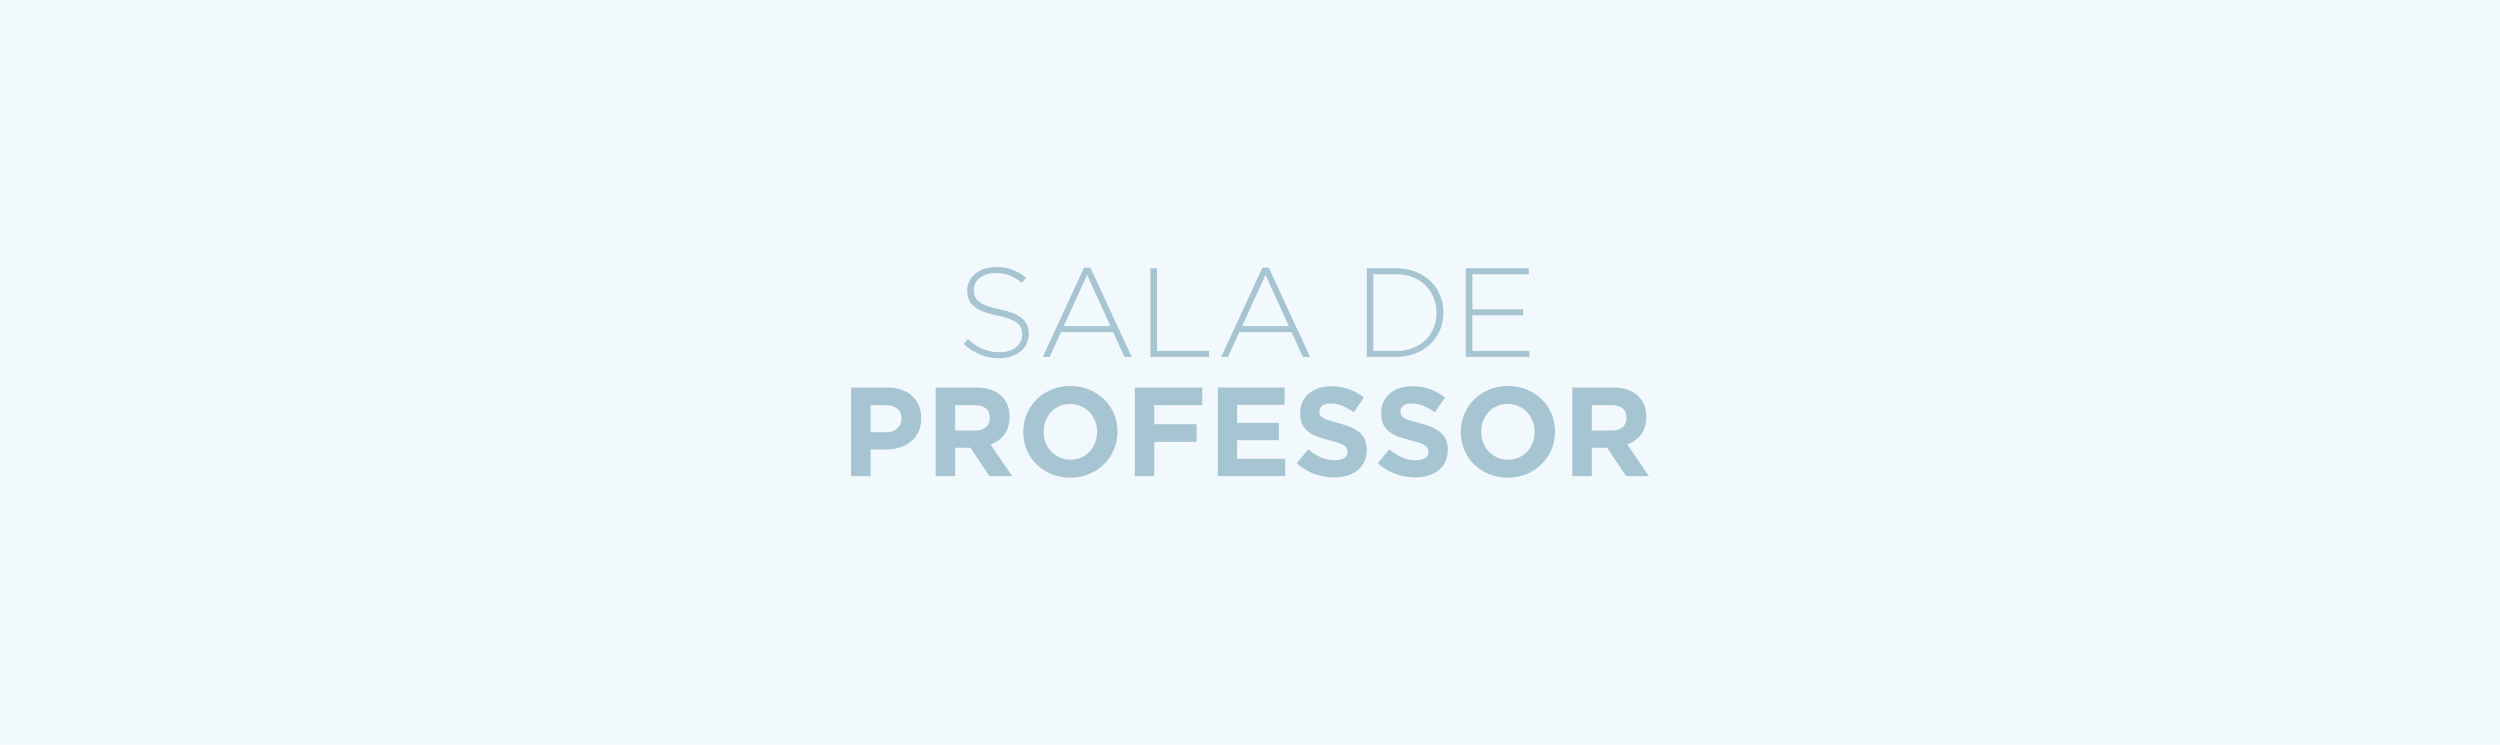
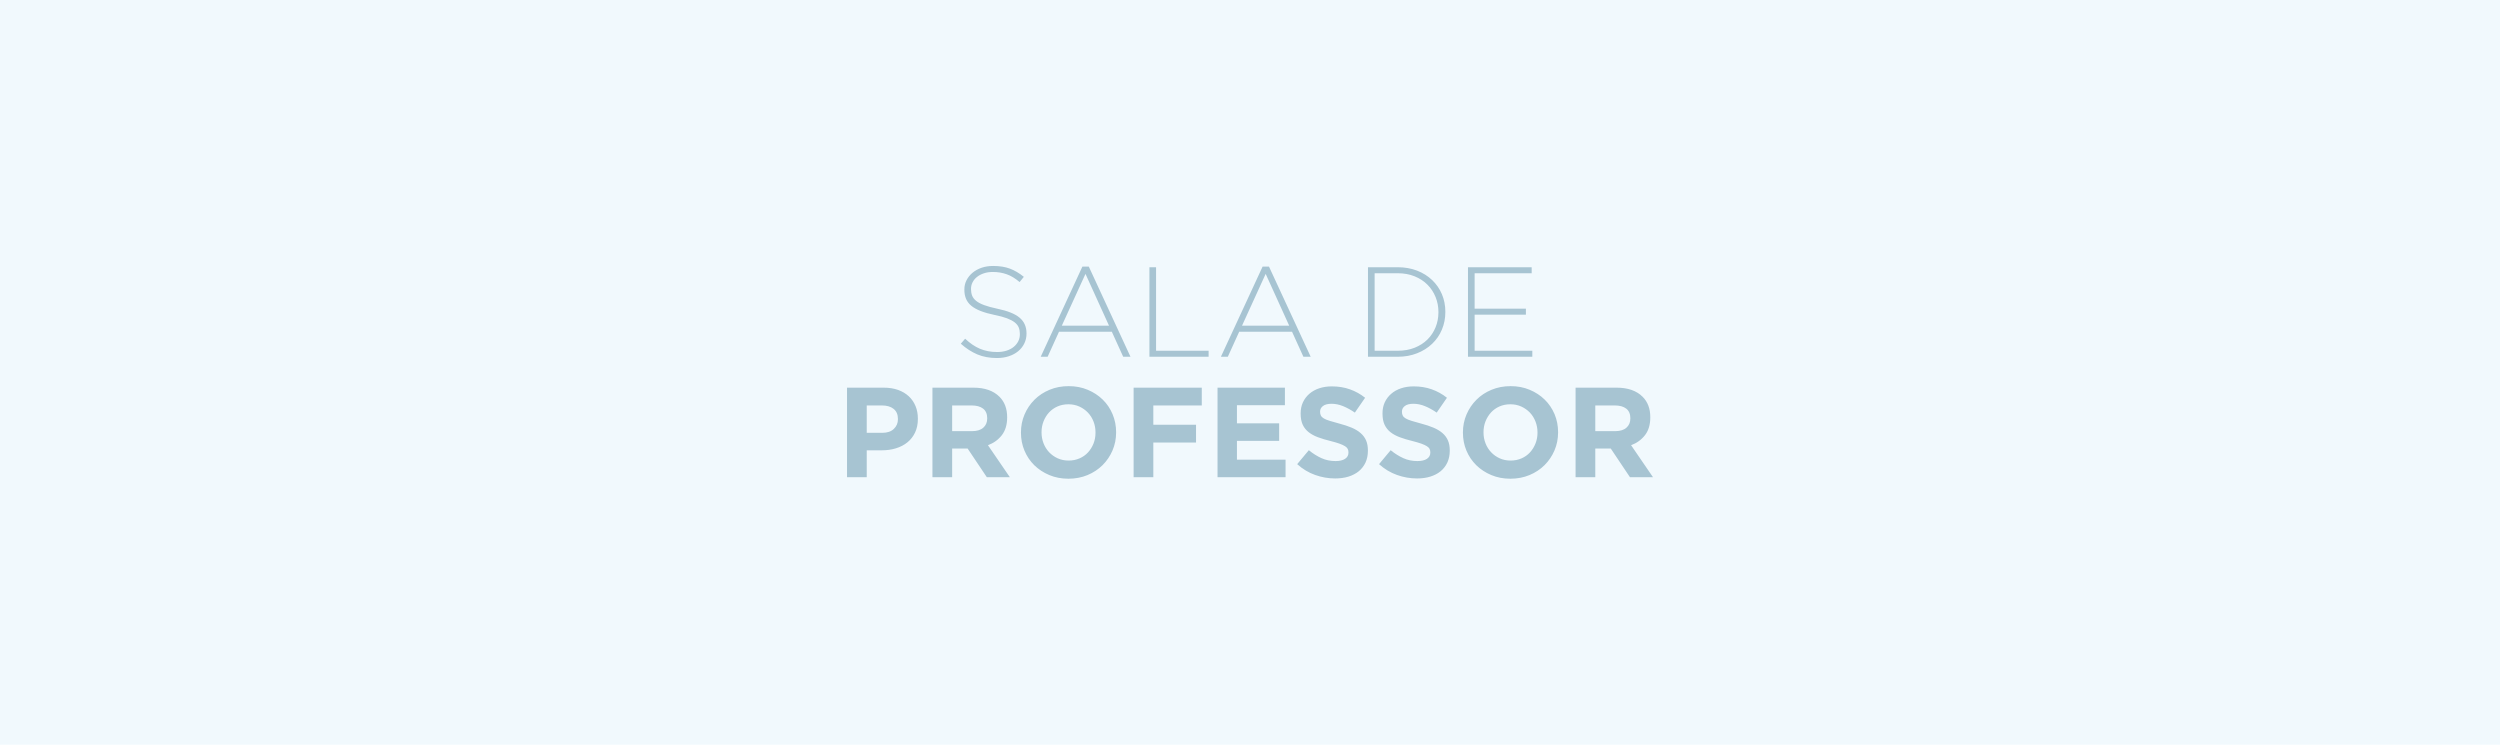
<svg xmlns="http://www.w3.org/2000/svg" xml:space="preserve" width="940px" height="280px" version="1.1" style="shape-rendering:geometricPrecision; text-rendering:geometricPrecision; image-rendering:optimizeQuality; fill-rule:evenodd; clip-rule:evenodd" viewBox="0 0 940 280">
  <defs>
    <style type="text/css">
   
    .fil0 {fill:#F1F9FD}
    .fil1 {fill:#A7C4D2;fill-rule:nonzero}
   
  </style>
  </defs>
  <g id="Fundo">
    <polygon class="fil0" points="0,0 940,0 940,280 0,280 " />
  </g>
  <g id="Arte">
-     <path class="fil1" d="M375.77 134.68c-2.67,0 -5.07,-0.45 -7.21,-1.34 -2.14,-0.89 -4.21,-2.22 -6.21,-4l1.61 -1.85c0.92,0.85 1.84,1.59 2.74,2.21 0.91,0.62 1.83,1.13 2.79,1.52 0.95,0.4 1.95,0.7 3,0.91 1.04,0.2 2.19,0.31 3.42,0.31 1.24,0 2.38,-0.17 3.43,-0.5 1.05,-0.34 1.94,-0.8 2.67,-1.38 0.73,-0.59 1.3,-1.29 1.71,-2.1 0.41,-0.81 0.62,-1.69 0.62,-2.64l0 -0.09c0,-0.89 -0.14,-1.69 -0.41,-2.38 -0.27,-0.7 -0.76,-1.34 -1.47,-1.91 -0.72,-0.57 -1.68,-1.09 -2.88,-1.55 -1.21,-0.46 -2.76,-0.88 -4.67,-1.26 -2,-0.41 -3.71,-0.89 -5.14,-1.45 -1.43,-0.55 -2.59,-1.21 -3.5,-1.95 -0.9,-0.75 -1.56,-1.61 -1.97,-2.6 -0.42,-0.98 -0.62,-2.11 -0.62,-3.37l0 -0.1c0,-1.24 0.27,-2.39 0.81,-3.45 0.54,-1.06 1.28,-1.99 2.24,-2.79 0.95,-0.79 2.07,-1.41 3.37,-1.85 1.31,-0.45 2.73,-0.67 4.29,-0.67 2.41,0 4.5,0.33 6.26,1 1.76,0.67 3.48,1.68 5.16,3.05l-1.57 1.95c-1.58,-1.37 -3.18,-2.33 -4.78,-2.9 -1.6,-0.58 -3.32,-0.86 -5.17,-0.86 -1.23,0 -2.35,0.17 -3.35,0.5 -1,0.33 -1.86,0.78 -2.57,1.35 -0.72,0.58 -1.26,1.24 -1.64,2 -0.39,0.77 -0.58,1.58 -0.58,2.43l0 0.1c0,0.89 0.14,1.69 0.41,2.4 0.27,0.72 0.76,1.37 1.47,1.95 0.72,0.59 1.71,1.12 2.98,1.6 1.27,0.47 2.89,0.92 4.85,1.33 3.88,0.79 6.67,1.91 8.38,3.36 1.72,1.44 2.57,3.38 2.57,5.83l0 0.09c0,1.34 -0.27,2.57 -0.83,3.69 -0.55,1.13 -1.32,2.09 -2.28,2.88 -0.97,0.8 -2.13,1.42 -3.48,1.86 -1.35,0.44 -2.83,0.67 -4.45,0.67zm41.75 -12.05l-8.76 -19.28 -8.81 19.28 17.57 0zm-9.9 -21.99l2.38 0 15.52 33.56 -2.72 0 -4.23 -9.33 -19.66 0 -4.24 9.33 -2.57 0 15.52 -33.56zm24.94 0.24l2.48 0 0 31.08 19.56 0 0 2.24 -22.04 0 0 -33.32zm52.03 21.75l-8.76 -19.28 -8.8 19.28 17.56 0zm-9.9 -21.99l2.38 0 15.52 33.56 -2.72 0 -4.23 -9.33 -19.66 0 -4.24 9.33 -2.57 0 15.52 -33.56zm50.31 31.32c2.32,0 4.42,-0.37 6.29,-1.12 1.87,-0.75 3.46,-1.77 4.76,-3.06 1.3,-1.29 2.31,-2.8 3.02,-4.54 0.72,-1.73 1.07,-3.6 1.07,-5.61l0 -0.09c0,-1.98 -0.35,-3.84 -1.07,-5.59 -0.71,-1.75 -1.72,-3.28 -3.02,-4.58 -1.3,-1.31 -2.89,-2.34 -4.76,-3.11 -1.87,-0.76 -3.97,-1.15 -6.29,-1.15l-8.61 0 0 28.85 8.61 0zm-11.09 -31.08l11.09 0c2.61,0 5,0.42 7.17,1.26 2.17,0.84 4.05,2.01 5.62,3.5 1.57,1.49 2.78,3.24 3.64,5.26 0.85,2.01 1.28,4.19 1.28,6.54l0 0.1c0,2.35 -0.43,4.54 -1.28,6.57 -0.86,2.03 -2.07,3.79 -3.64,5.28 -1.57,1.49 -3.45,2.67 -5.62,3.52 -2.17,0.86 -4.56,1.29 -7.17,1.29l-11.09 0 0 -33.32zm37.23 0l23.71 0 0 2.23 -21.24 0 0 13.19 19.09 0 0 2.24 -19.09 0 0 13.42 21.47 0 0 2.24 -23.94 0 0 -33.32zm-218 61.63c1.84,0 3.27,-0.49 4.29,-1.45 1.01,-0.97 1.52,-2.17 1.52,-3.6l0 -0.09c0,-1.65 -0.53,-2.91 -1.6,-3.76 -1.06,-0.86 -2.51,-1.29 -4.35,-1.29l-5.67 0 0 10.19 5.81 0zm-13.14 -16.81l13.62 0c2,0 3.78,0.28 5.35,0.84 1.57,0.55 2.91,1.34 4,2.35 1.1,1.02 1.94,2.23 2.52,3.65 0.59,1.41 0.89,2.97 0.89,4.68l0 0.1c0,1.94 -0.35,3.63 -1.05,5.09 -0.7,1.46 -1.66,2.68 -2.88,3.67 -1.22,0.98 -2.65,1.72 -4.29,2.21 -1.63,0.49 -3.38,0.74 -5.26,0.74l-5.57 0 0 10 -7.33 0 0 -33.33zm46.56 16.19c1.81,0 3.2,-0.43 4.16,-1.29 0.97,-0.85 1.46,-1.99 1.46,-3.42l0 -0.1c0,-1.59 -0.51,-2.77 -1.53,-3.57 -1.01,-0.79 -2.43,-1.19 -4.23,-1.19l-7.29 0 0 9.57 7.43 0zm-14.76 -16.19l15.23 0c4.23,0 7.46,1.13 9.72,3.38 1.9,1.91 2.85,4.45 2.85,7.62l0 0.1c0,2.69 -0.66,4.89 -1.97,6.59 -1.32,1.7 -3.04,2.94 -5.17,3.74l8.14 11.9 -8.57 0 -7.14 -10.67 -0.09 0 -5.67 0 0 10.67 -7.33 0 0 -33.33zm50.7 27.14c1.46,0 2.81,-0.27 4.05,-0.81 1.23,-0.54 2.29,-1.29 3.16,-2.24 0.87,-0.95 1.56,-2.05 2.05,-3.31 0.49,-1.25 0.74,-2.59 0.74,-4.02l0 -0.09c0,-1.43 -0.25,-2.78 -0.74,-4.05 -0.49,-1.27 -1.19,-2.38 -2.1,-3.33 -0.9,-0.96 -1.97,-1.71 -3.21,-2.26 -1.24,-0.56 -2.59,-0.84 -4.05,-0.84 -1.49,0 -2.84,0.27 -4.07,0.81 -1.22,0.54 -2.26,1.29 -3.14,2.24 -0.87,0.95 -1.55,2.05 -2.04,3.31 -0.5,1.25 -0.74,2.59 -0.74,4.02l0 0.1c0,1.42 0.24,2.77 0.74,4.04 0.49,1.27 1.18,2.38 2.09,3.33 0.9,0.96 1.97,1.71 3.19,2.27 1.22,0.55 2.58,0.83 4.07,0.83zm-0.1 6.76c-2.57,0 -4.93,-0.45 -7.09,-1.36 -2.16,-0.9 -4.02,-2.12 -5.59,-3.66 -1.57,-1.54 -2.8,-3.35 -3.67,-5.43 -0.87,-2.08 -1.31,-4.31 -1.31,-6.69l0 -0.09c0,-2.38 0.45,-4.61 1.34,-6.69 0.88,-2.08 2.11,-3.91 3.69,-5.48 1.57,-1.57 3.44,-2.81 5.61,-3.71 2.18,-0.9 4.55,-1.36 7.12,-1.36 2.57,0 4.93,0.46 7.09,1.36 2.16,0.9 4.02,2.13 5.6,3.67 1.57,1.54 2.79,3.34 3.66,5.42 0.87,2.08 1.31,4.31 1.31,6.69l0 0.1c0,2.38 -0.44,4.6 -1.33,6.68 -0.89,2.08 -2.12,3.91 -3.69,5.48 -1.57,1.57 -3.45,2.81 -5.62,3.71 -2.17,0.91 -4.55,1.36 -7.12,1.36zm24.28 -33.9l25.37 0 0 6.62 -18.04 0 0 7.19 15.9 0 0 6.62 -15.9 0 0 12.9 -7.33 0 0 -33.33zm31.23 0l25.09 0 0 6.53 -17.86 0 0 6.76 15.71 0 0 6.52 -15.71 0 0 6.99 18.09 0 0 6.53 -25.32 0 0 -33.33zm43.79 33.8c-2.54,0 -5.03,-0.43 -7.47,-1.31 -2.44,-0.87 -4.67,-2.21 -6.66,-4.02l4.33 -5.19c1.52,1.24 3.08,2.22 4.69,2.95 1.6,0.73 3.35,1.1 5.25,1.1 1.53,0 2.71,-0.28 3.55,-0.83 0.84,-0.56 1.26,-1.33 1.26,-2.31l0 -0.1c0,-0.47 -0.08,-0.89 -0.26,-1.26 -0.17,-0.36 -0.51,-0.71 -1,-1.02 -0.5,-0.32 -1.18,-0.64 -2.05,-0.96 -0.88,-0.31 -2.02,-0.65 -3.41,-0.99 -1.69,-0.42 -3.22,-0.88 -4.59,-1.39 -1.36,-0.5 -2.53,-1.13 -3.48,-1.88 -0.95,-0.74 -1.7,-1.67 -2.22,-2.78 -0.53,-1.11 -0.79,-2.49 -0.79,-4.14l0 -0.1c0,-1.52 0.29,-2.89 0.85,-4.11 0.57,-1.23 1.36,-2.28 2.39,-3.17 1.02,-0.89 2.25,-1.57 3.67,-2.05 1.42,-0.47 2.99,-0.71 4.71,-0.71 2.44,0 4.68,0.36 6.73,1.09 2.05,0.73 3.93,1.78 5.64,3.15l-3.81 5.52c-1.49,-1.02 -2.95,-1.82 -4.38,-2.41 -1.42,-0.58 -2.85,-0.88 -4.28,-0.88 -1.43,0 -2.5,0.28 -3.21,0.84 -0.72,0.55 -1.07,1.24 -1.07,2.07l0 0.09c0,0.54 0.1,1.01 0.31,1.41 0.2,0.39 0.58,0.75 1.11,1.07 0.55,0.31 1.29,0.62 2.23,0.9 0.94,0.29 2.12,0.62 3.55,1 1.69,0.45 3.2,0.95 4.51,1.5 1.32,0.56 2.44,1.22 3.34,2 0.91,0.78 1.6,1.69 2.06,2.74 0.46,1.04 0.69,2.3 0.69,3.76l0 0.09c0,1.65 -0.3,3.12 -0.9,4.41 -0.6,1.28 -1.43,2.36 -2.5,3.23 -1.08,0.88 -2.36,1.54 -3.85,2 -1.48,0.46 -3.13,0.69 -4.94,0.69zm30.47 0c-2.54,0 -5.03,-0.43 -7.47,-1.31 -2.45,-0.87 -4.67,-2.21 -6.67,-4.02l4.33 -5.19c1.53,1.24 3.09,2.22 4.69,2.95 1.6,0.73 3.36,1.1 5.26,1.1 1.53,0 2.71,-0.28 3.55,-0.83 0.84,-0.56 1.26,-1.33 1.26,-2.31l0 -0.1c0,-0.47 -0.09,-0.89 -0.26,-1.26 -0.18,-0.36 -0.51,-0.71 -1,-1.02 -0.5,-0.32 -1.18,-0.64 -2.06,-0.96 -0.87,-0.31 -2.01,-0.65 -3.41,-0.99 -1.69,-0.42 -3.21,-0.88 -4.58,-1.39 -1.37,-0.5 -2.54,-1.13 -3.49,-1.88 -0.95,-0.74 -1.69,-1.67 -2.22,-2.78 -0.52,-1.11 -0.78,-2.49 -0.78,-4.14l0 -0.1c0,-1.52 0.28,-2.89 0.85,-4.11 0.57,-1.23 1.36,-2.28 2.38,-3.17 1.03,-0.89 2.26,-1.57 3.68,-2.05 1.42,-0.47 2.99,-0.71 4.7,-0.71 2.45,0 4.69,0.36 6.74,1.09 2.04,0.73 3.92,1.78 5.64,3.15l-3.81 5.52c-1.49,-1.02 -2.95,-1.82 -4.38,-2.41 -1.43,-0.58 -2.86,-0.88 -4.28,-0.88 -1.43,0 -2.5,0.28 -3.22,0.84 -0.71,0.55 -1.07,1.24 -1.07,2.07l0 0.09c0,0.54 0.11,1.01 0.31,1.41 0.21,0.39 0.58,0.75 1.12,1.07 0.55,0.31 1.29,0.62 2.22,0.9 0.95,0.29 2.13,0.62 3.56,1 1.69,0.45 3.19,0.95 4.51,1.5 1.32,0.56 2.44,1.22 3.34,2 0.91,0.78 1.59,1.69 2.06,2.74 0.46,1.04 0.69,2.3 0.69,3.76l0 0.09c0,1.65 -0.31,3.12 -0.9,4.41 -0.6,1.28 -1.44,2.36 -2.51,3.23 -1.07,0.88 -2.35,1.54 -3.84,2 -1.48,0.46 -3.13,0.69 -4.94,0.69zm34.85 -6.66c1.45,0 2.8,-0.27 4.04,-0.81 1.24,-0.54 2.29,-1.29 3.17,-2.24 0.87,-0.95 1.55,-2.05 2.04,-3.31 0.5,-1.25 0.74,-2.59 0.74,-4.02l0 -0.09c0,-1.43 -0.24,-2.78 -0.74,-4.05 -0.49,-1.27 -1.19,-2.38 -2.09,-3.33 -0.91,-0.96 -1.98,-1.71 -3.21,-2.26 -1.24,-0.56 -2.59,-0.84 -4.05,-0.84 -1.49,0 -2.85,0.27 -4.07,0.81 -1.22,0.54 -2.27,1.29 -3.14,2.24 -0.87,0.95 -1.56,2.05 -2.05,3.31 -0.49,1.25 -0.74,2.59 -0.74,4.02l0 0.1c0,1.42 0.25,2.77 0.74,4.04 0.49,1.27 1.19,2.38 2.1,3.33 0.9,0.96 1.96,1.71 3.19,2.27 1.22,0.55 2.57,0.83 4.07,0.83zm-0.1 6.76c-2.57,0 -4.93,-0.45 -7.09,-1.36 -2.16,-0.9 -4.03,-2.12 -5.6,-3.66 -1.57,-1.54 -2.79,-3.35 -3.66,-5.43 -0.87,-2.08 -1.31,-4.31 -1.31,-6.69l0 -0.09c0,-2.38 0.44,-4.61 1.33,-6.69 0.89,-2.08 2.12,-3.91 3.69,-5.48 1.57,-1.57 3.45,-2.81 5.62,-3.71 2.17,-0.9 4.54,-1.36 7.12,-1.36 2.57,0 4.93,0.46 7.09,1.36 2.16,0.9 4.02,2.13 5.59,3.67 1.57,1.54 2.79,3.34 3.67,5.42 0.87,2.08 1.31,4.31 1.31,6.69l0 0.1c0,2.38 -0.45,4.6 -1.34,6.68 -0.89,2.08 -2.12,3.91 -3.69,5.48 -1.57,1.57 -3.44,2.81 -5.61,3.71 -2.18,0.91 -4.55,1.36 -7.12,1.36zm39.03 -17.71c1.81,0 3.2,-0.43 4.17,-1.29 0.97,-0.85 1.45,-1.99 1.45,-3.42l0 -0.1c0,-1.59 -0.51,-2.77 -1.52,-3.57 -1.02,-0.79 -2.43,-1.19 -4.24,-1.19l-7.28 0 0 9.57 7.42 0zm-14.75 -16.19l15.23 0c4.22,0 7.46,1.13 9.71,3.38 1.91,1.91 2.86,4.45 2.86,7.62l0 0.1c0,2.69 -0.66,4.89 -1.98,6.59 -1.32,1.7 -3.04,2.94 -5.16,3.74l8.14 11.9 -8.57 0 -7.14 -10.67 -0.1 0 -5.66 0 0 10.67 -7.33 0 0 -33.33z" />
+     <path class="fil1" d="M374.82 134.62c-2.7,0 -5.13,-0.45 -7.29,-1.34 -2.16,-0.9 -4.25,-2.25 -6.27,-4.04l1.63 -1.88c0.93,0.87 1.85,1.61 2.77,2.24 0.91,0.62 1.85,1.13 2.81,1.54 0.96,0.4 1.97,0.7 3.03,0.91 1.06,0.21 2.21,0.31 3.46,0.31 1.25,0 2.4,-0.17 3.46,-0.5 1.06,-0.34 1.96,-0.8 2.69,-1.4 0.74,-0.59 1.32,-1.3 1.74,-2.11 0.41,-0.82 0.62,-1.71 0.62,-2.67l0 -0.1c0,-0.9 -0.14,-1.7 -0.41,-2.4 -0.27,-0.71 -0.77,-1.35 -1.49,-1.93 -0.72,-0.57 -1.69,-1.09 -2.91,-1.56 -1.22,-0.46 -2.79,-0.89 -4.71,-1.27 -2.02,-0.42 -3.75,-0.91 -5.19,-1.47 -1.45,-0.56 -2.62,-1.22 -3.54,-1.97 -0.91,-0.76 -1.58,-1.63 -1.99,-2.62 -0.42,-1 -0.63,-2.13 -0.63,-3.42l0 -0.09c0,-1.25 0.27,-2.41 0.82,-3.49 0.54,-1.07 1.3,-2.01 2.26,-2.81 0.96,-0.8 2.1,-1.43 3.41,-1.88 1.32,-0.45 2.76,-0.67 4.33,-0.67 2.44,0 4.55,0.34 6.32,1.01 1.78,0.67 3.52,1.7 5.22,3.08l-1.59 1.97c-1.6,-1.38 -3.21,-2.36 -4.83,-2.93 -1.62,-0.58 -3.36,-0.87 -5.22,-0.87 -1.25,0 -2.38,0.17 -3.39,0.51 -1.01,0.33 -1.87,0.79 -2.59,1.37 -0.72,0.57 -1.28,1.25 -1.66,2.02 -0.39,0.76 -0.58,1.58 -0.58,2.45l0 0.09c0,0.9 0.14,1.71 0.41,2.43 0.27,0.72 0.77,1.38 1.49,1.97 0.72,0.6 1.72,1.13 3.01,1.61 1.28,0.48 2.91,0.93 4.9,1.35 3.91,0.8 6.73,1.93 8.46,3.39 1.74,1.46 2.6,3.42 2.6,5.89l0 0.1c0,1.34 -0.28,2.59 -0.84,3.72 -0.56,1.14 -1.33,2.11 -2.31,2.91 -0.98,0.81 -2.15,1.43 -3.51,1.88 -1.36,0.45 -2.86,0.67 -4.49,0.67zm42.17 -12.16l-8.85 -19.48 -8.9 19.48 17.75 0zm-10.01 -22.22l2.41 0 15.67 33.9 -2.74 0 -4.28 -9.42 -19.85 0 -4.28 9.42 -2.6 0 15.67 -33.9zm25.2 0.24l2.5 0 0 31.4 19.76 0 0 2.26 -22.26 0 0 -33.66zm52.56 21.98l-8.85 -19.48 -8.89 19.48 17.74 0zm-10 -22.22l2.4 0 15.68 33.9 -2.74 0 -4.28 -9.42 -19.86 0 -4.28 9.42 -2.6 0 15.68 -33.9zm50.82 31.64c2.34,0 4.46,-0.38 6.35,-1.13 1.89,-0.76 3.49,-1.79 4.81,-3.09 1.31,-1.3 2.33,-2.83 3.05,-4.59 0.72,-1.74 1.08,-3.64 1.08,-5.66l0 -0.1c0,-2 -0.36,-3.88 -1.08,-5.64 -0.72,-1.77 -1.74,-3.32 -3.05,-4.63 -1.32,-1.33 -2.92,-2.37 -4.81,-3.14 -1.89,-0.77 -4.01,-1.16 -6.35,-1.16l-8.7 0 0 29.14 8.7 0zm-11.2 -31.4l11.2 0c2.63,0 5.04,0.43 7.24,1.27 2.19,0.85 4.09,2.03 5.67,3.54 1.59,1.51 2.82,3.28 3.68,5.31 0.87,2.04 1.3,4.24 1.3,6.62l0 0.09c0,2.37 -0.43,4.58 -1.3,6.64 -0.86,2.05 -2.09,3.83 -3.68,5.33 -1.58,1.51 -3.48,2.7 -5.67,3.56 -2.2,0.87 -4.61,1.3 -7.24,1.3l-11.2 0 0 -33.66zm37.6 0l23.95 0 0 2.26 -21.45 0 0 13.32 19.28 0 0 2.26 -19.28 0 0 13.56 21.69 0 0 2.26 -24.19 0 0 -33.66zm-220.21 62.26c1.86,0 3.31,-0.49 4.33,-1.47 1.03,-0.98 1.54,-2.19 1.54,-3.63l0 -0.1c0,-1.66 -0.54,-2.93 -1.61,-3.79 -1.07,-0.87 -2.54,-1.3 -4.4,-1.3l-5.72 0 0 10.29 5.86 0zm-13.27 -16.98l13.75 0c2.02,0 3.83,0.28 5.42,0.84 1.58,0.57 2.93,1.36 4.03,2.38 1.11,1.03 1.96,2.26 2.55,3.68 0.6,1.43 0.89,3.01 0.89,4.74l0 0.09c0,1.96 -0.35,3.68 -1.06,5.15 -0.7,1.48 -1.67,2.71 -2.9,3.7 -1.24,1 -2.68,1.74 -4.33,2.24 -1.65,0.5 -3.42,0.74 -5.32,0.74l-5.62 0 0 10.1 -7.41 0 0 -33.66zm47.03 16.35c1.83,0 3.23,-0.43 4.21,-1.3 0.98,-0.86 1.47,-2.02 1.47,-3.46l0 -0.1c0,-1.6 -0.52,-2.8 -1.54,-3.6 -1.03,-0.8 -2.46,-1.2 -4.28,-1.2l-7.36 0 0 9.66 7.5 0zm-14.91 -16.35l15.39 0c4.26,0 7.54,1.14 9.81,3.42 1.93,1.92 2.89,4.48 2.89,7.69l0 0.1c0,2.72 -0.67,4.94 -2,6.66 -1.33,1.71 -3.07,2.97 -5.22,3.77l8.23 12.02 -8.66 0 -7.21 -10.77 -0.1 0 -5.72 0 0 10.77 -7.41 0 0 -33.66zm51.22 27.41c1.47,0 2.83,-0.27 4.08,-0.82 1.25,-0.54 2.32,-1.29 3.2,-2.26 0.88,-0.96 1.57,-2.07 2.07,-3.34 0.5,-1.26 0.74,-2.62 0.74,-4.06l0 -0.1c0,-1.44 -0.24,-2.8 -0.74,-4.08 -0.5,-1.29 -1.2,-2.41 -2.12,-3.37 -0.91,-0.96 -1.99,-1.72 -3.24,-2.29 -1.25,-0.56 -2.62,-0.84 -4.09,-0.84 -1.51,0 -2.88,0.28 -4.11,0.82 -1.24,0.55 -2.29,1.3 -3.18,2.26 -0.88,0.96 -1.57,2.08 -2.06,3.34 -0.5,1.27 -0.75,2.62 -0.75,4.07l0 0.09c0,1.45 0.25,2.81 0.75,4.09 0.49,1.28 1.2,2.4 2.11,3.37 0.92,0.96 1.99,1.72 3.22,2.28 1.24,0.56 2.61,0.84 4.12,0.84zm-0.1 6.83c-2.6,0 -4.99,-0.46 -7.17,-1.37 -2.18,-0.92 -4.06,-2.15 -5.65,-3.7 -1.58,-1.56 -2.82,-3.39 -3.7,-5.49 -0.88,-2.1 -1.32,-4.35 -1.32,-6.75l0 -0.1c0,-2.4 0.45,-4.65 1.35,-6.75 0.89,-2.1 2.14,-3.95 3.72,-5.53 1.59,-1.59 3.48,-2.84 5.68,-3.75 2.19,-0.92 4.59,-1.37 7.19,-1.37 2.59,0 4.98,0.45 7.16,1.37 2.18,0.91 4.06,2.14 5.65,3.7 1.59,1.55 2.82,3.38 3.7,5.48 0.88,2.1 1.33,4.35 1.33,6.76l0 0.09c0,2.41 -0.45,4.66 -1.35,6.76 -0.9,2.1 -2.14,3.94 -3.73,5.53 -1.58,1.58 -3.48,2.83 -5.67,3.75 -2.2,0.91 -4.59,1.37 -7.19,1.37zm24.52 -34.24l25.63 0 0 6.69 -18.22 0 0 7.26 16.06 0 0 6.68 -16.06 0 0 13.03 -7.41 0 0 -33.66zm31.55 0l25.34 0 0 6.59 -18.04 0 0 6.83 15.87 0 0 6.59 -15.87 0 0 7.06 18.28 0 0 6.59 -25.58 0 0 -33.66zm44.23 34.14c-2.56,0 -5.08,-0.44 -7.54,-1.32 -2.47,-0.88 -4.72,-2.24 -6.74,-4.06l4.38 -5.24c1.54,1.25 3.12,2.24 4.74,2.98 1.62,0.74 3.39,1.1 5.31,1.1 1.54,0 2.73,-0.28 3.58,-0.84 0.85,-0.56 1.27,-1.34 1.27,-2.33l0 -0.1c0,-0.48 -0.08,-0.9 -0.26,-1.27 -0.18,-0.37 -0.51,-0.71 -1.01,-1.03 -0.5,-0.32 -1.19,-0.65 -2.08,-0.97 -0.88,-0.32 -2.03,-0.65 -3.44,-1.01 -1.71,-0.41 -3.25,-0.88 -4.63,-1.39 -1.38,-0.51 -2.56,-1.15 -3.52,-1.9 -0.96,-0.75 -1.72,-1.69 -2.25,-2.81 -0.52,-1.12 -0.79,-2.52 -0.79,-4.19l0 -0.09c0,-1.54 0.29,-2.93 0.86,-4.16 0.58,-1.24 1.38,-2.3 2.41,-3.2 1.04,-0.9 2.28,-1.59 3.71,-2.07 1.44,-0.48 3.02,-0.72 4.75,-0.72 2.47,0 4.74,0.37 6.81,1.11 2.07,0.73 3.97,1.79 5.7,3.17l-3.85 5.58c-1.51,-1.03 -2.98,-1.84 -4.43,-2.43 -1.44,-0.59 -2.88,-0.89 -4.32,-0.89 -1.44,0 -2.53,0.28 -3.25,0.84 -0.72,0.56 -1.08,1.26 -1.08,2.09l0 0.1c0,0.55 0.11,1.02 0.31,1.42 0.21,0.4 0.59,0.76 1.13,1.08 0.56,0.32 1.3,0.63 2.25,0.91 0.95,0.29 2.14,0.63 3.59,1.02 1.7,0.44 3.23,0.95 4.56,1.51 1.33,0.56 2.46,1.23 3.37,2.02 0.91,0.78 1.61,1.71 2.08,2.76 0.46,1.06 0.69,2.33 0.69,3.8l0 0.1c0,1.66 -0.3,3.15 -0.9,4.45 -0.61,1.29 -1.45,2.38 -2.53,3.27 -1.09,0.88 -2.38,1.55 -3.88,2.02 -1.5,0.46 -3.17,0.69 -5,0.69zm30.78 0c-2.57,0 -5.08,-0.44 -7.55,-1.32 -2.47,-0.88 -4.71,-2.24 -6.73,-4.06l4.37 -5.24c1.54,1.25 3.12,2.24 4.74,2.98 1.62,0.74 3.39,1.1 5.31,1.1 1.54,0 2.74,-0.28 3.59,-0.84 0.84,-0.56 1.27,-1.34 1.27,-2.33l0 -0.1c0,-0.48 -0.09,-0.9 -0.27,-1.27 -0.17,-0.37 -0.51,-0.71 -1,-1.03 -0.51,-0.32 -1.2,-0.65 -2.08,-0.97 -0.88,-0.32 -2.04,-0.65 -3.45,-1.01 -1.7,-0.41 -3.24,-0.88 -4.63,-1.39 -1.38,-0.51 -2.56,-1.15 -3.52,-1.9 -0.96,-0.75 -1.71,-1.69 -2.24,-2.81 -0.53,-1.12 -0.79,-2.52 -0.79,-4.19l0 -0.09c0,-1.54 0.28,-2.93 0.85,-4.16 0.58,-1.24 1.38,-2.3 2.42,-3.2 1.03,-0.9 2.27,-1.59 3.71,-2.07 1.43,-0.48 3.02,-0.72 4.75,-0.72 2.47,0 4.74,0.37 6.8,1.11 2.07,0.73 3.97,1.79 5.7,3.17l-3.85 5.58c-1.5,-1.03 -2.98,-1.84 -4.42,-2.43 -1.44,-0.59 -2.89,-0.89 -4.33,-0.89 -1.44,0 -2.52,0.28 -3.24,0.84 -0.72,0.56 -1.08,1.26 -1.08,2.09l0 0.1c0,0.55 0.1,1.02 0.31,1.42 0.2,0.4 0.58,0.76 1.13,1.08 0.55,0.32 1.3,0.63 2.24,0.91 0.95,0.29 2.15,0.63 3.59,1.02 1.71,0.44 3.23,0.95 4.56,1.51 1.33,0.56 2.46,1.23 3.38,2.02 0.91,0.78 1.61,1.71 2.07,2.76 0.47,1.06 0.7,2.33 0.7,3.8l0 0.1c0,1.66 -0.31,3.15 -0.91,4.45 -0.61,1.29 -1.45,2.38 -2.53,3.27 -1.08,0.88 -2.38,1.55 -3.88,2.02 -1.5,0.46 -3.16,0.69 -4.99,0.69zm35.2 -6.73c1.47,0 2.83,-0.27 4.09,-0.82 1.24,-0.54 2.31,-1.29 3.19,-2.26 0.88,-0.96 1.57,-2.07 2.07,-3.34 0.5,-1.26 0.75,-2.62 0.75,-4.06l0 -0.1c0,-1.44 -0.25,-2.8 -0.75,-4.08 -0.5,-1.29 -1.2,-2.41 -2.11,-3.37 -0.92,-0.96 -2,-1.72 -3.25,-2.29 -1.25,-0.56 -2.61,-0.84 -4.09,-0.84 -1.51,0 -2.88,0.28 -4.11,0.82 -1.23,0.55 -2.29,1.3 -3.17,2.26 -0.88,0.96 -1.57,2.08 -2.07,3.34 -0.5,1.27 -0.75,2.62 -0.75,4.07l0 0.09c0,1.45 0.25,2.81 0.75,4.09 0.5,1.28 1.2,2.4 2.12,3.37 0.91,0.96 1.98,1.72 3.22,2.28 1.23,0.56 2.6,0.84 4.11,0.84zm-0.1 6.83c-2.6,0 -4.98,-0.46 -7.16,-1.37 -2.18,-0.92 -4.07,-2.15 -5.65,-3.7 -1.59,-1.56 -2.82,-3.39 -3.71,-5.49 -0.88,-2.1 -1.32,-4.35 -1.32,-6.75l0 -0.1c0,-2.4 0.45,-4.65 1.35,-6.75 0.9,-2.1 2.14,-3.95 3.73,-5.53 1.58,-1.59 3.47,-2.84 5.67,-3.75 2.2,-0.92 4.59,-1.37 7.19,-1.37 2.59,0 4.98,0.45 7.16,1.37 2.18,0.91 4.06,2.14 5.65,3.7 1.59,1.55 2.82,3.38 3.71,5.48 0.88,2.1 1.32,4.35 1.32,6.76l0 0.09c0,2.41 -0.45,4.66 -1.35,6.76 -0.9,2.1 -2.14,3.94 -3.73,5.53 -1.58,1.58 -3.47,2.83 -5.67,3.75 -2.19,0.91 -4.59,1.37 -7.19,1.37zm39.43 -17.89c1.83,0 3.23,-0.43 4.21,-1.3 0.98,-0.86 1.47,-2.02 1.47,-3.46l0 -0.1c0,-1.6 -0.52,-2.8 -1.54,-3.6 -1.03,-0.8 -2.46,-1.2 -4.28,-1.2l-7.36 0 0 9.66 7.5 0zm-14.91 -16.35l15.39 0c4.26,0 7.54,1.14 9.81,3.42 1.93,1.92 2.89,4.48 2.89,7.69l0 0.1c0,2.72 -0.67,4.94 -2,6.66 -1.33,1.71 -3.07,2.97 -5.22,3.77l8.23 12.02 -8.66 0 -7.21 -10.77 -0.1 0 -5.72 0 0 10.77 -7.41 0 0 -33.66z" />
  </g>
</svg>
